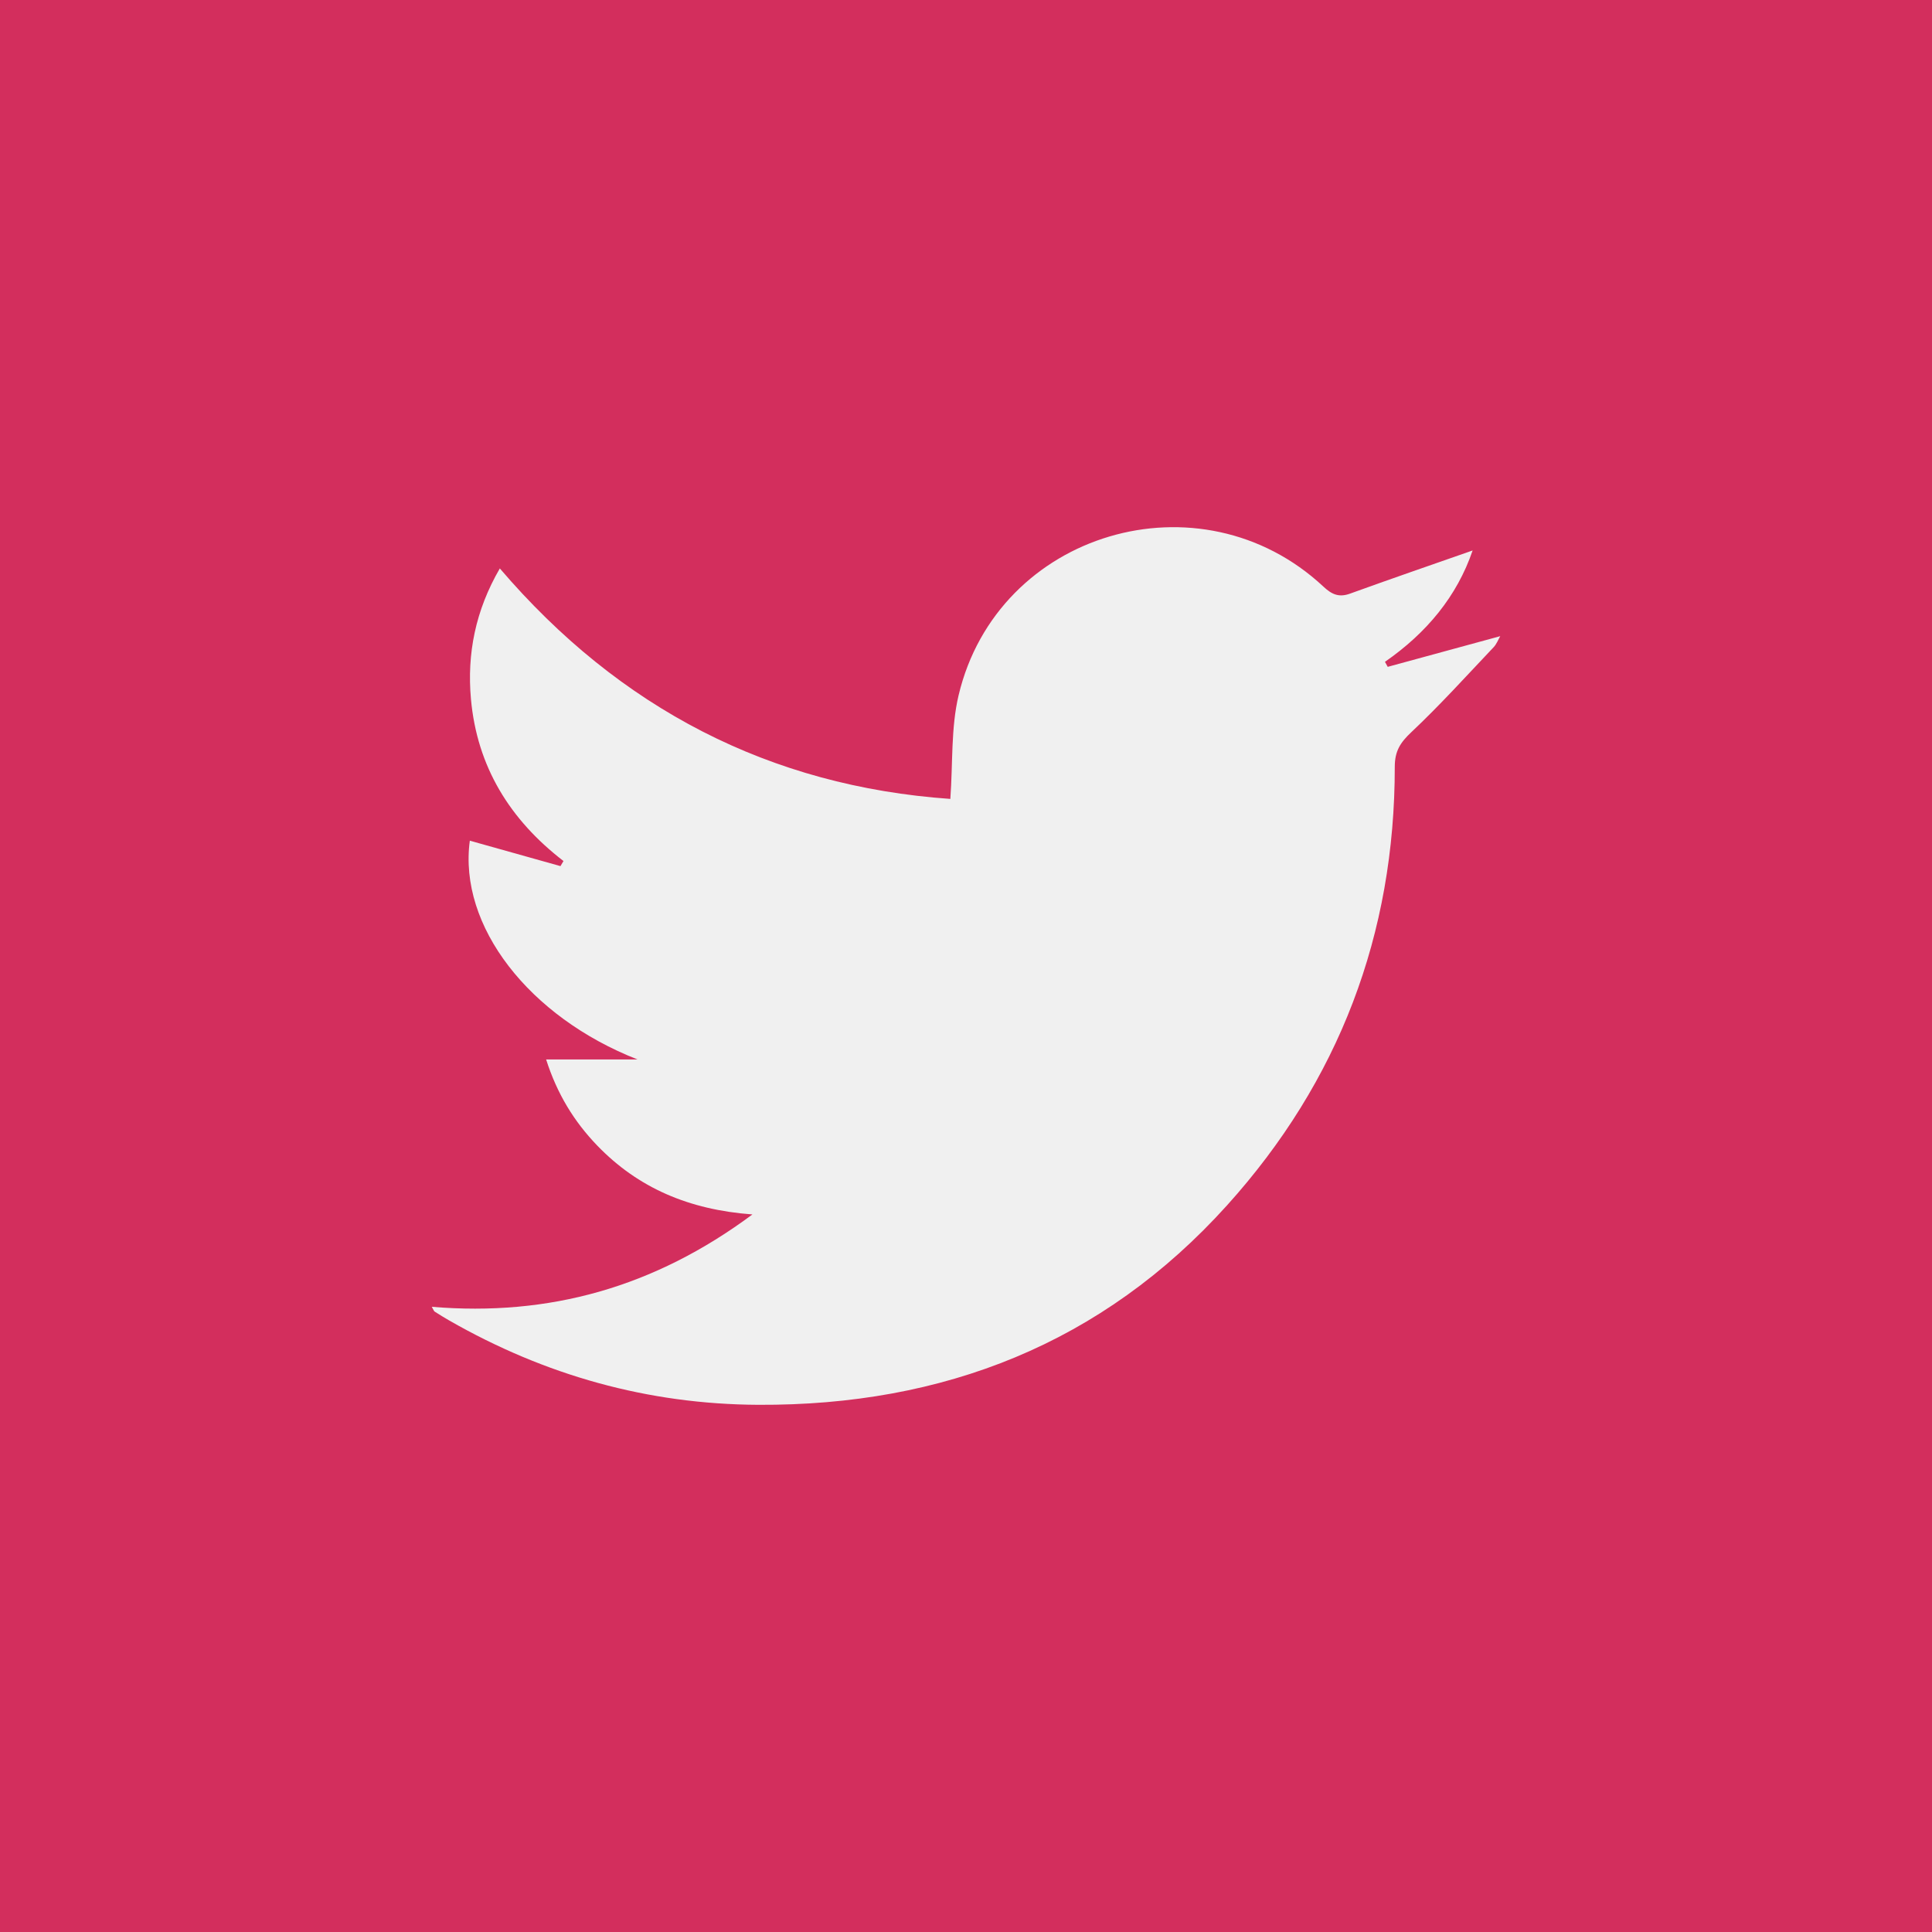
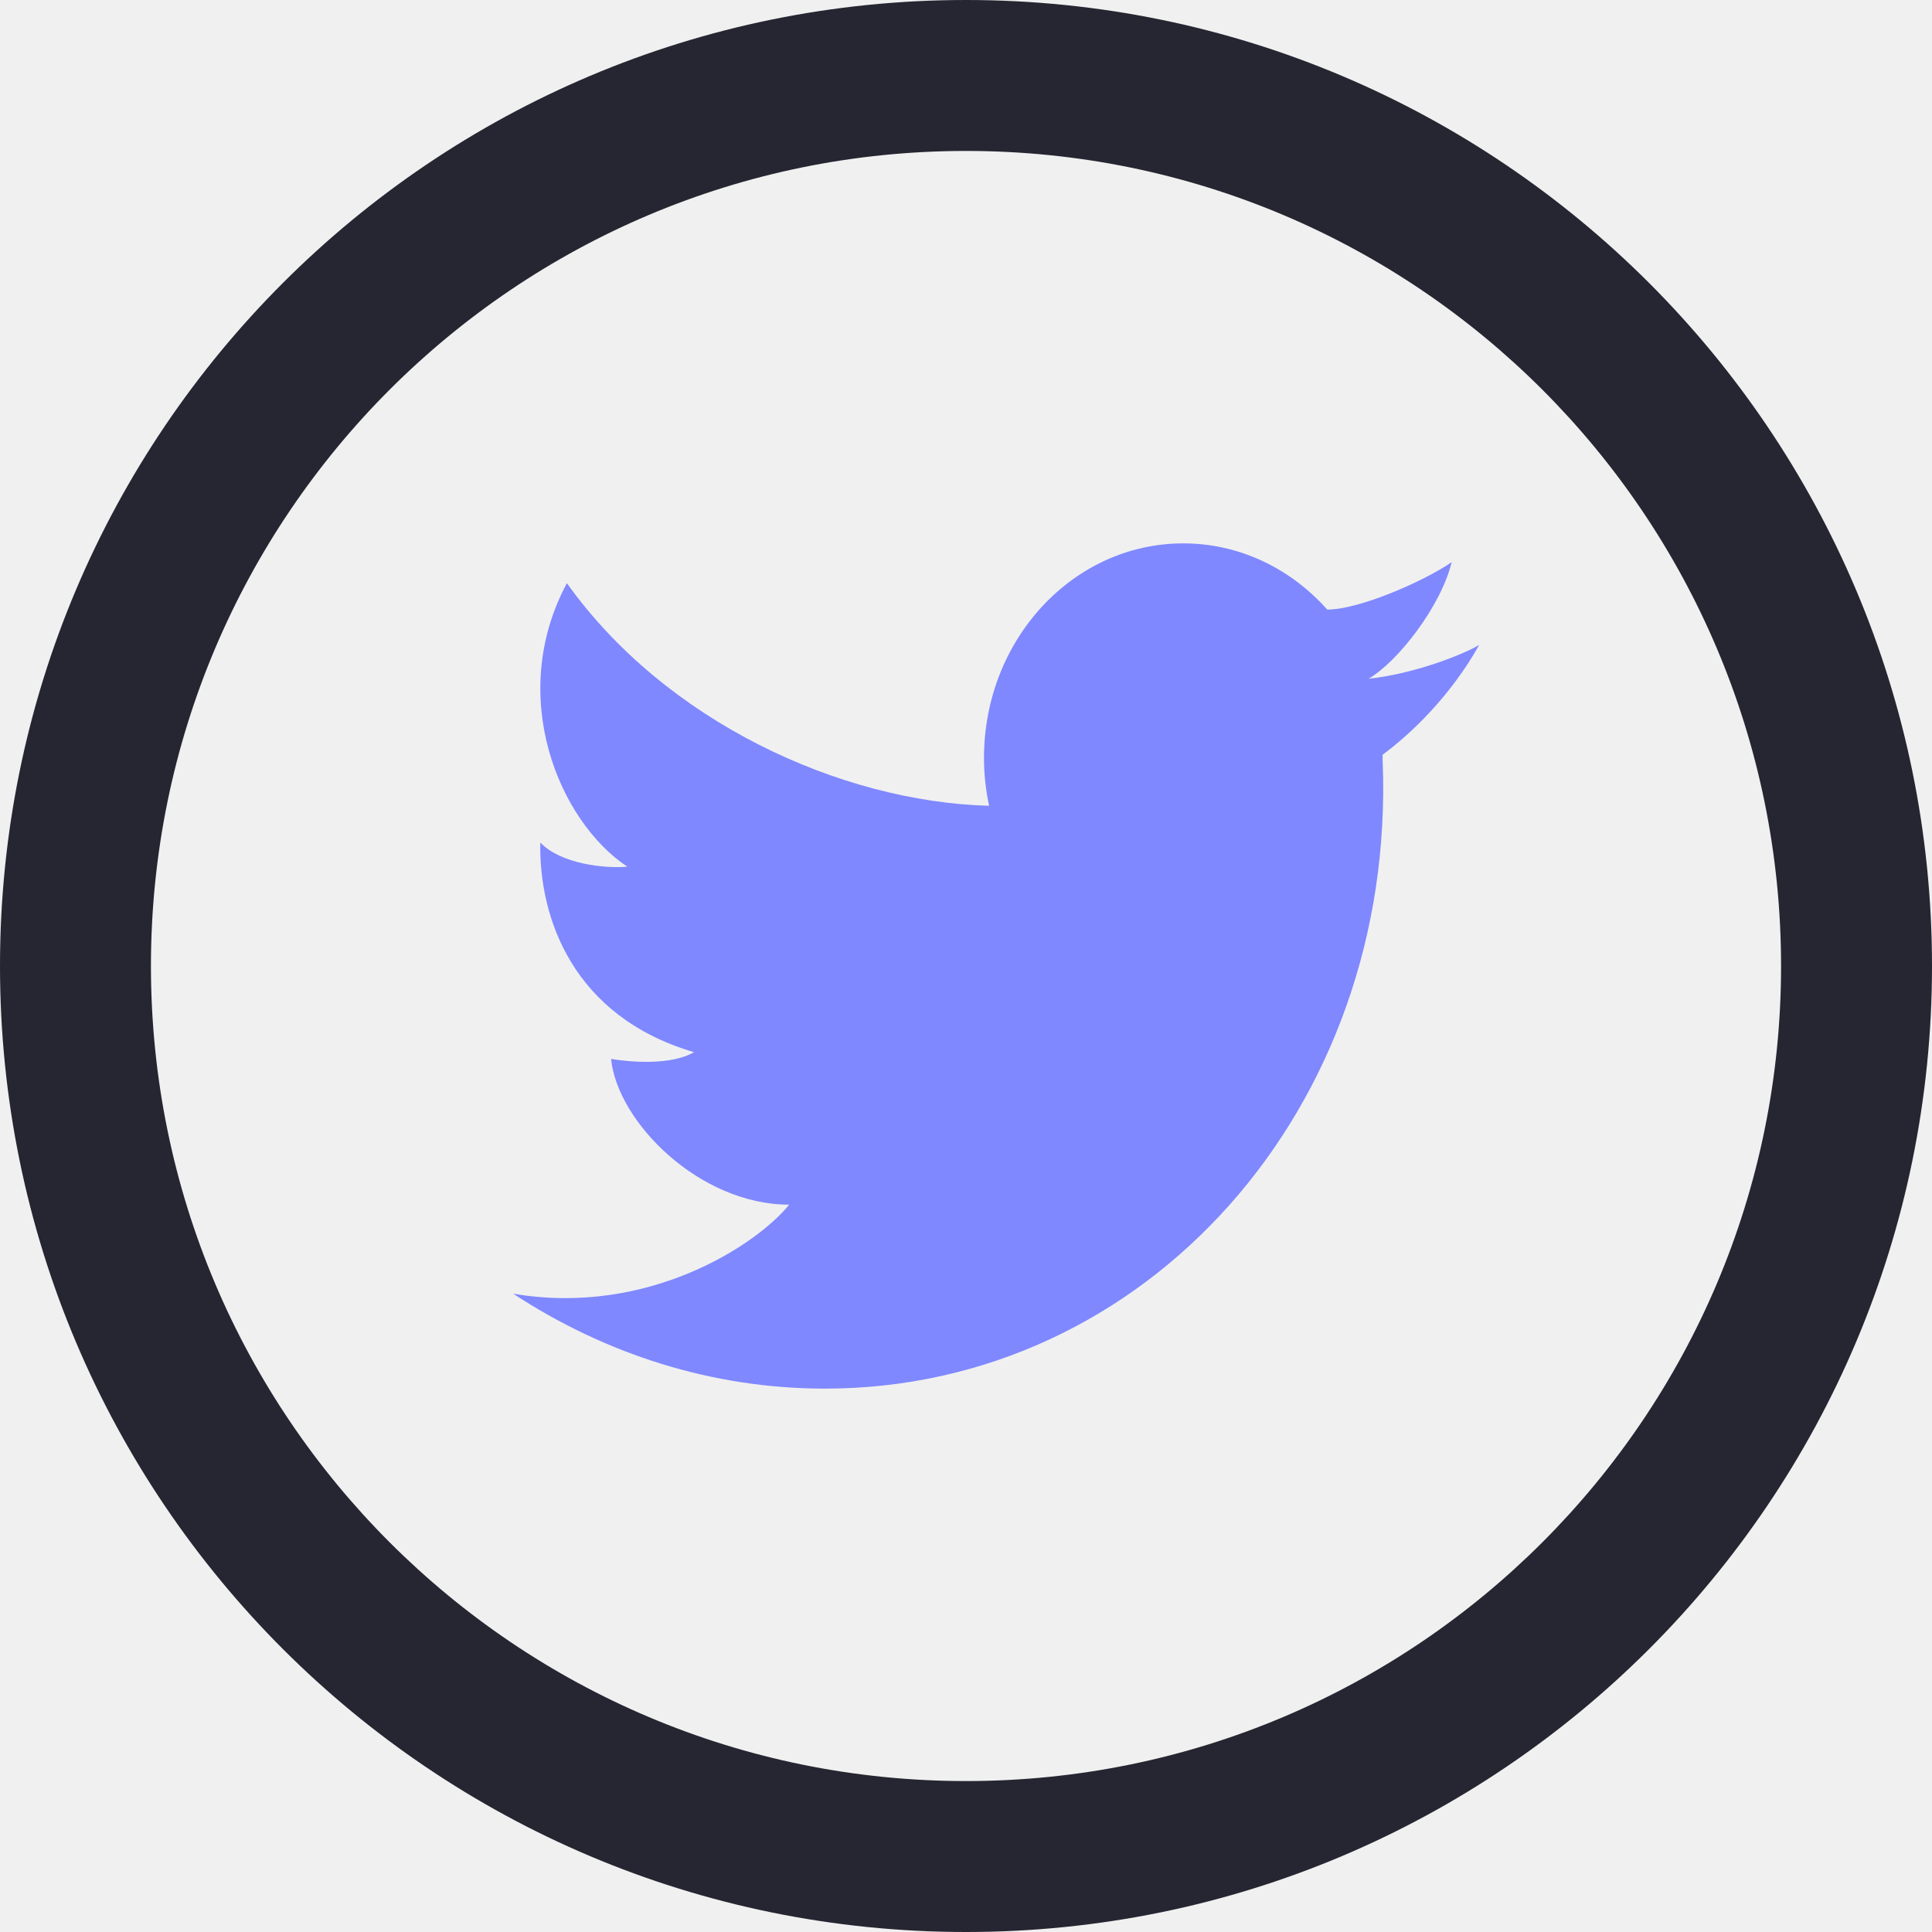
- <svg xmlns="http://www.w3.org/2000/svg" id="Layer_2" data-name="Layer 2" viewBox="0 0 512 512">
+ <svg xmlns="http://www.w3.org/2000/svg" width="64" height="64" viewBox="0 0 64 64" fill="none">
+   <g clip-path="url(#clip0_198_3759)">
+     <path d="M32 0C14.326 0 0 14.326 0 32C0 49.674 14.326 64 32 64C49.674 64 64 49.674 64 32C64 14.326 49.674 0 32 0ZM32 59C17.088 59 5 46.912 5 32C5 17.088 17.088 5 32 5C46.912 5 59 17.088 59 32C59 46.912 46.912 59 32 59Z" fill="#252631" />
+     <path d="M49 21.365C48.461 21.686 46.844 22.324 45.336 22.484C46.303 21.923 47.734 20.084 48.088 18.623C47.158 19.262 45.023 20.193 43.969 20.193C43.969 20.193 43.969 20.196 43.971 20.198C42.767 18.844 41.076 18 39.197 18C35.553 18 32.596 21.183 32.596 25.109C32.596 25.654 32.656 26.184 32.765 26.693H32.763C27.818 26.557 22.037 23.888 18.779 19.318C16.779 23.05 18.509 27.199 20.781 28.711C20.006 28.776 18.572 28.615 17.898 27.91C17.851 30.385 18.959 33.666 22.99 34.855C22.212 35.307 20.841 35.178 20.242 35.078C20.453 37.172 23.172 39.906 26.142 39.906C25.084 41.223 21.471 43.619 17 42.855C20.037 44.848 23.578 46 27.326 46C37.977 46 46.248 36.705 45.803 25.238C45.803 25.225 45.799 25.211 45.799 25.199C45.799 25.168 45.803 25.137 45.803 25.109C45.803 25.074 45.799 25.039 45.799 25.002C46.767 24.291 48.068 23.029 49 21.365Z" fill="#7F88FE" />
+   </g>
  <defs>
-     <style>
-       .cls-1 {
-         fill: #d32e5d;
-       }
-     </style>
+     <clipPath id="clip0_198_3759">
+       <rect width="64" height="64" fill="white" />
+     </clipPath>
  </defs>
-   <g id="Layer_2-2" data-name="Layer 2">
-     <path class="cls-1" d="M0,0V512H512V0H0ZM395.83,171.51c-7.2,7.6-14.23,15.38-21.84,22.55-2.9,2.73-4.36,5-4.36,9.12,.03,44.37-14.79,83.34-44.42,116.21-33.08,36.71-75.23,53.14-124.25,52.9-29.29-.14-56.54-7.82-81.91-22.35-1.3-.75-2.58-1.53-3.84-2.34-.24-.16-.34-.53-.78-1.28,31.06,2.59,58.92-5.13,84.97-24.48-16.84-1.25-30.31-7.03-41.15-18.28-6.08-6.32-10.59-13.61-13.52-22.79h24.23c-28.79-11.27-47.51-35.41-44.45-57.98,7.97,2.24,15.99,4.49,24.02,6.74,.27-.45,.53-.9,.8-1.35-14.21-10.94-22.9-25.01-24.52-42.89-1.09-12.07,1.19-23.52,7.65-34.65,31.75,37.14,71.65,57.73,119.39,61.08,.69-9.49,.13-18.79,2.19-27.47,10.28-43.37,64.1-59.23,96.69-28.78,2.2,2.06,4.09,2.92,7.04,1.85,10.74-3.89,21.55-7.61,32.49-11.44-4.12,12.12-12.21,21.88-23.23,29.51l.73,1.33c9.84-2.68,19.68-5.37,29.82-8.13-.53,.91-.96,2.09-1.75,2.92Z" />
-   </g>
</svg>
